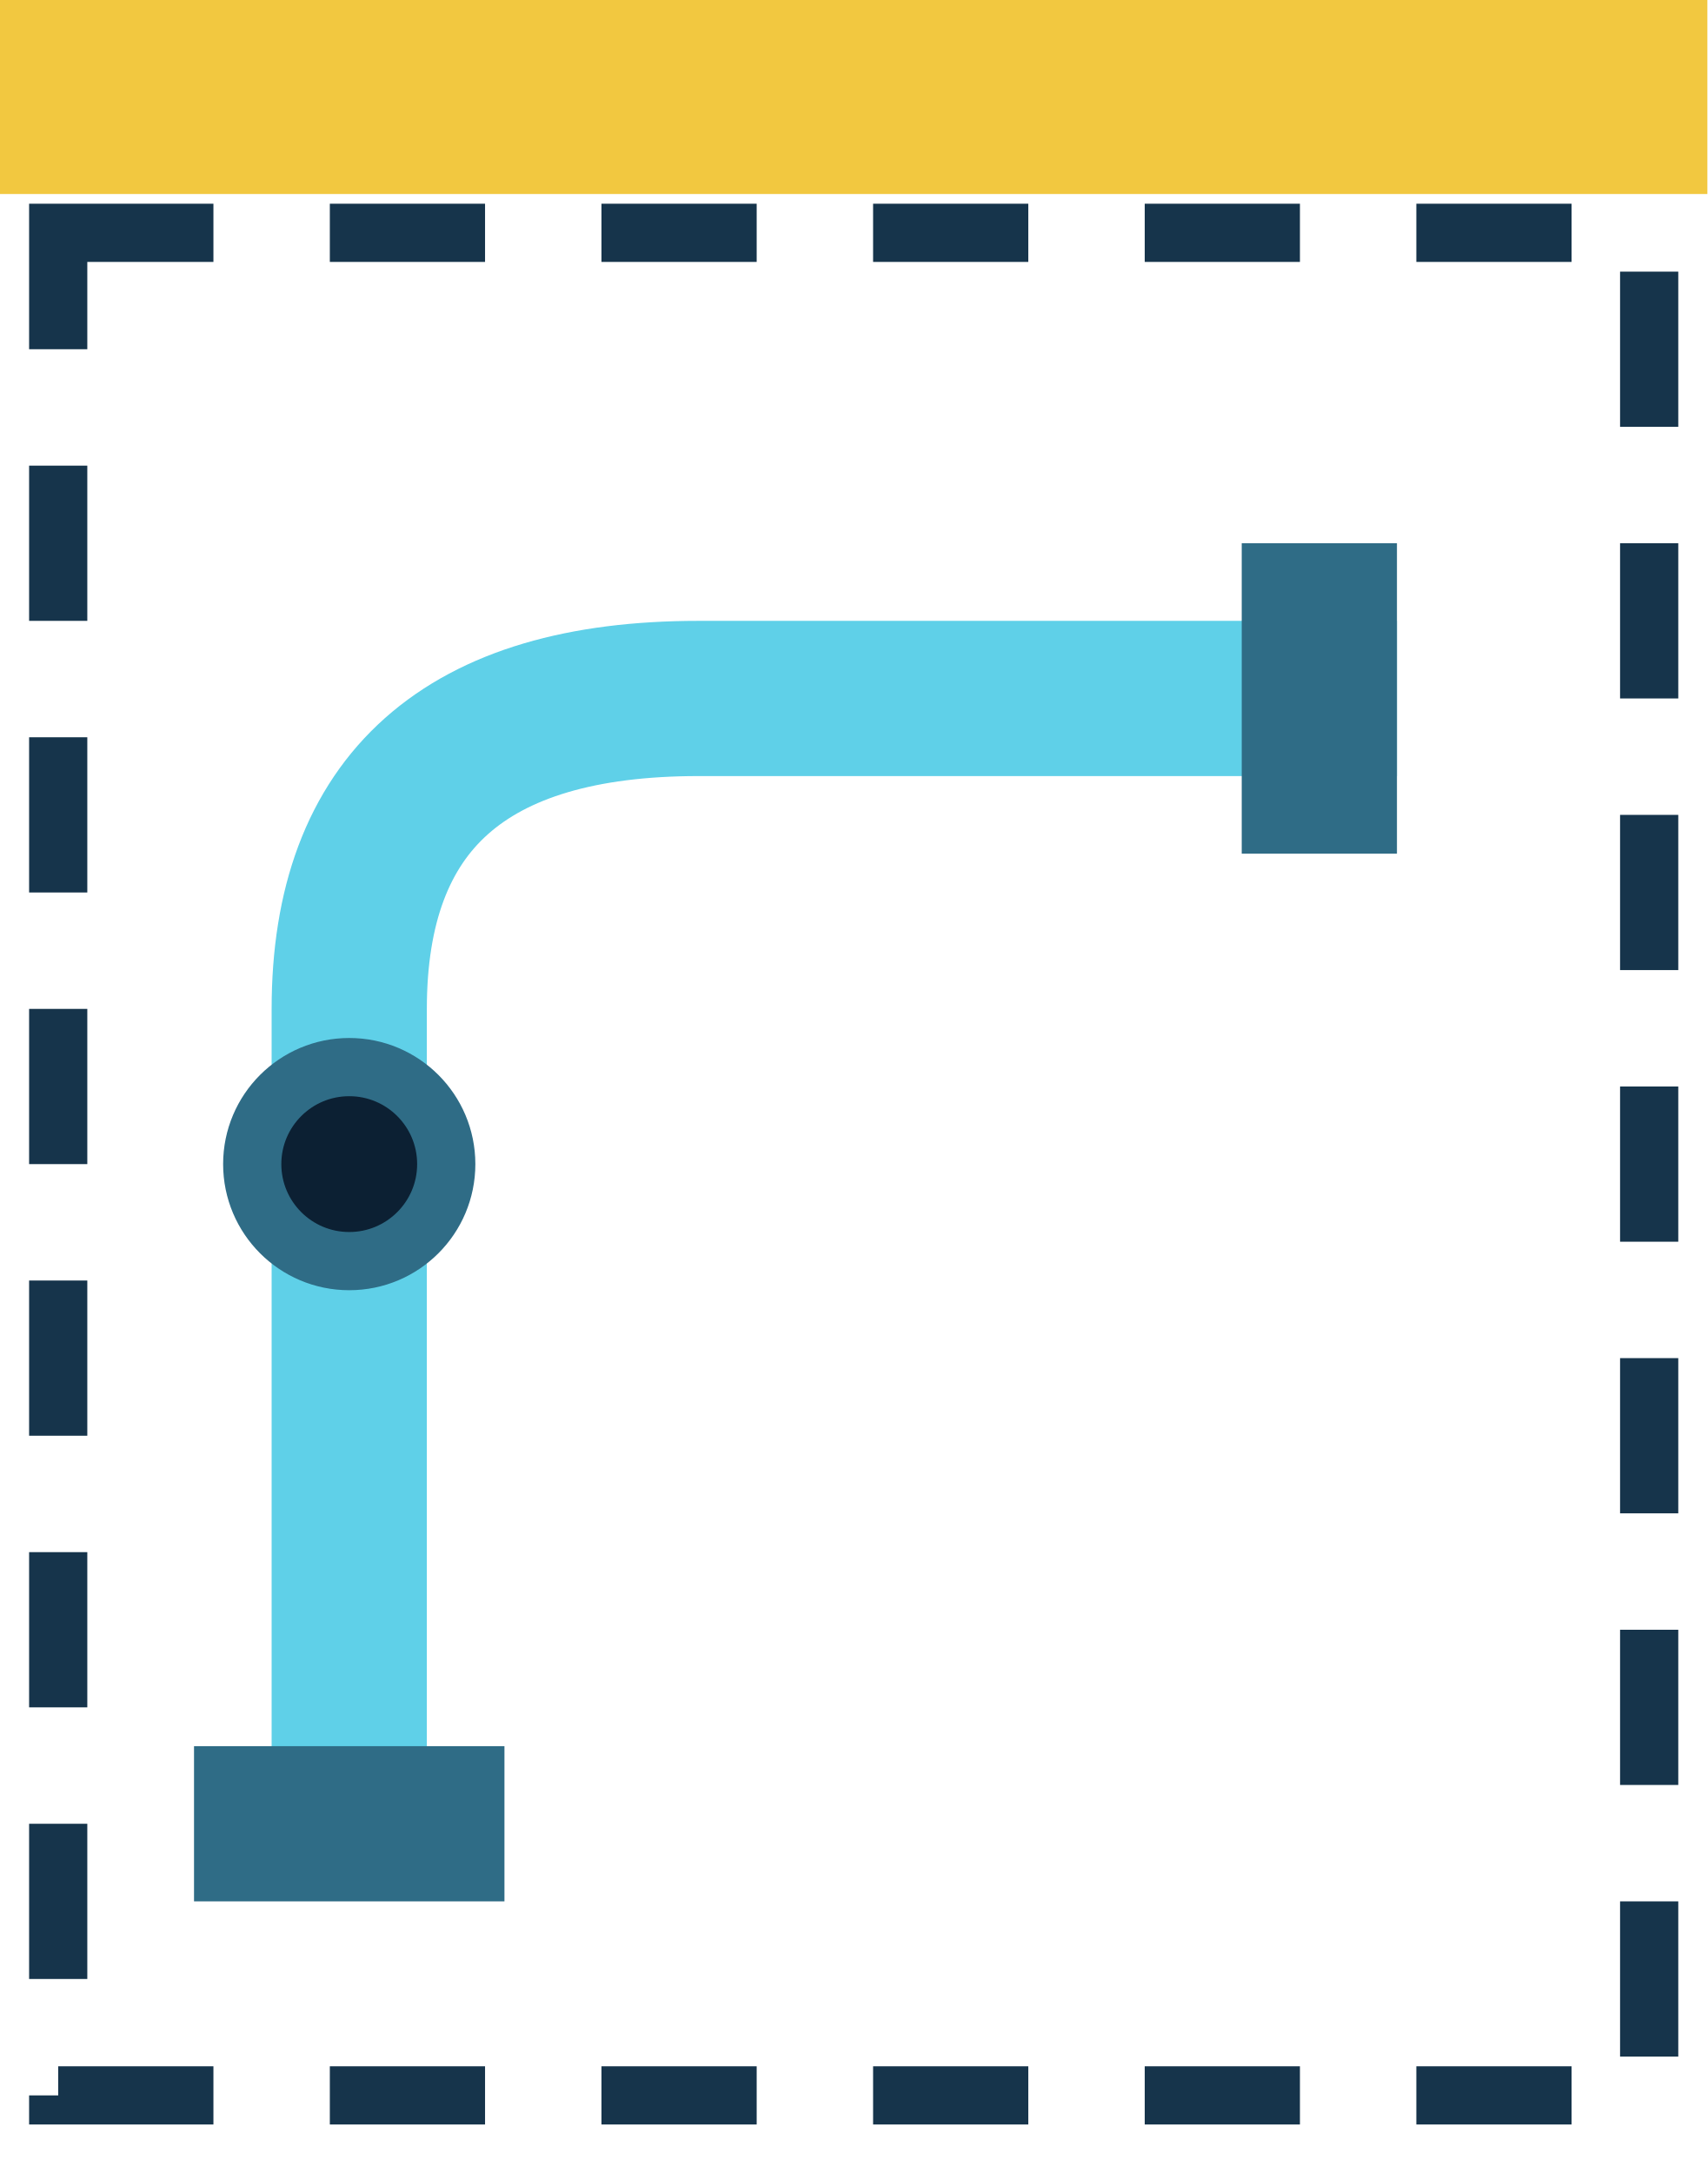
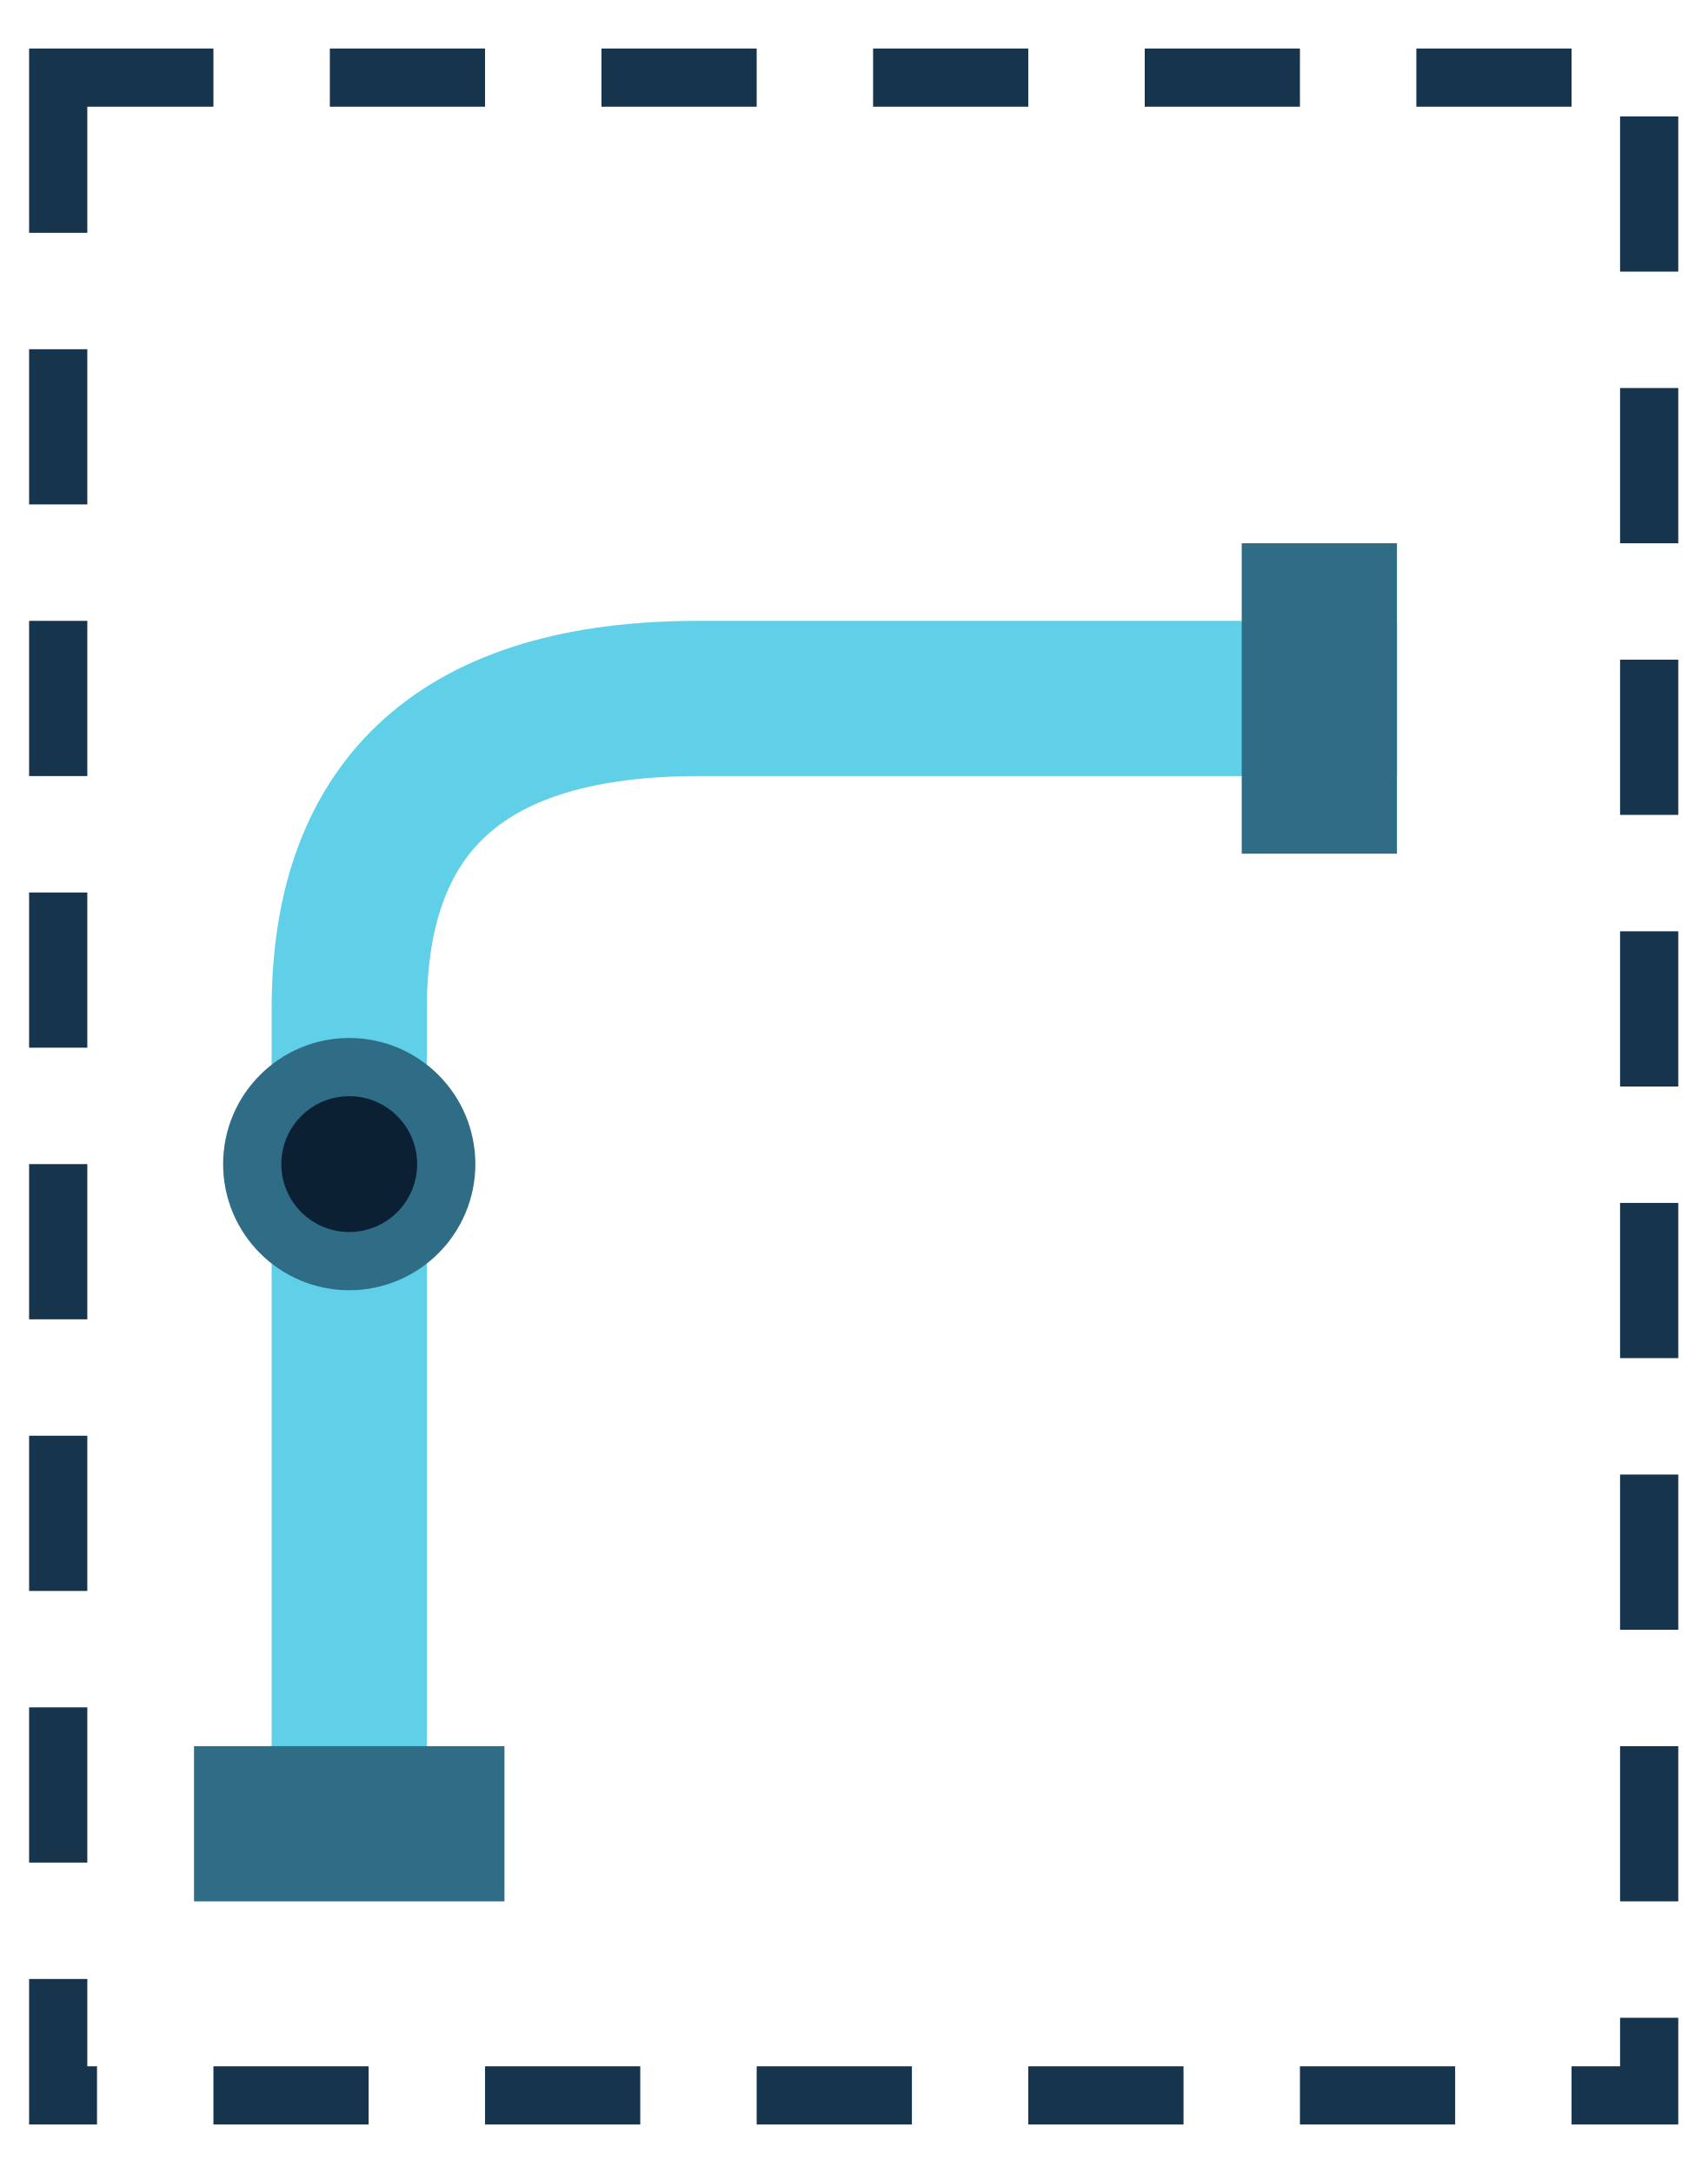
<svg xmlns="http://www.w3.org/2000/svg" width="44" height="56" viewBox="0 0 44 56">
-   <rect x="0" y="0" width="44" height="5" fill="#F2C840" />
-   <rect x="1.5" y="6" width="41" height="48" fill="none" stroke="#16344B" stroke-width="1.5" stroke-dasharray="4 3" />
+   <rect x="1.5" y="2" width="41" height="52" fill="none" stroke="#16344B" stroke-width="1.5" stroke-dasharray="4 3" />
  <path d="M9 48 L9 26 Q9 18 18 18 L36 18" stroke="#5FD0E8" stroke-width="4" fill="none" />
  <rect x="5" y="45" width="8" height="4" fill="#2F6C86" />
  <rect x="32" y="14" width="4" height="8" fill="#2F6C86" />
  <circle cx="9" cy="30" r="2.5" fill="#0C2033" stroke="#2F6C86" stroke-width="1.5" />
</svg>
